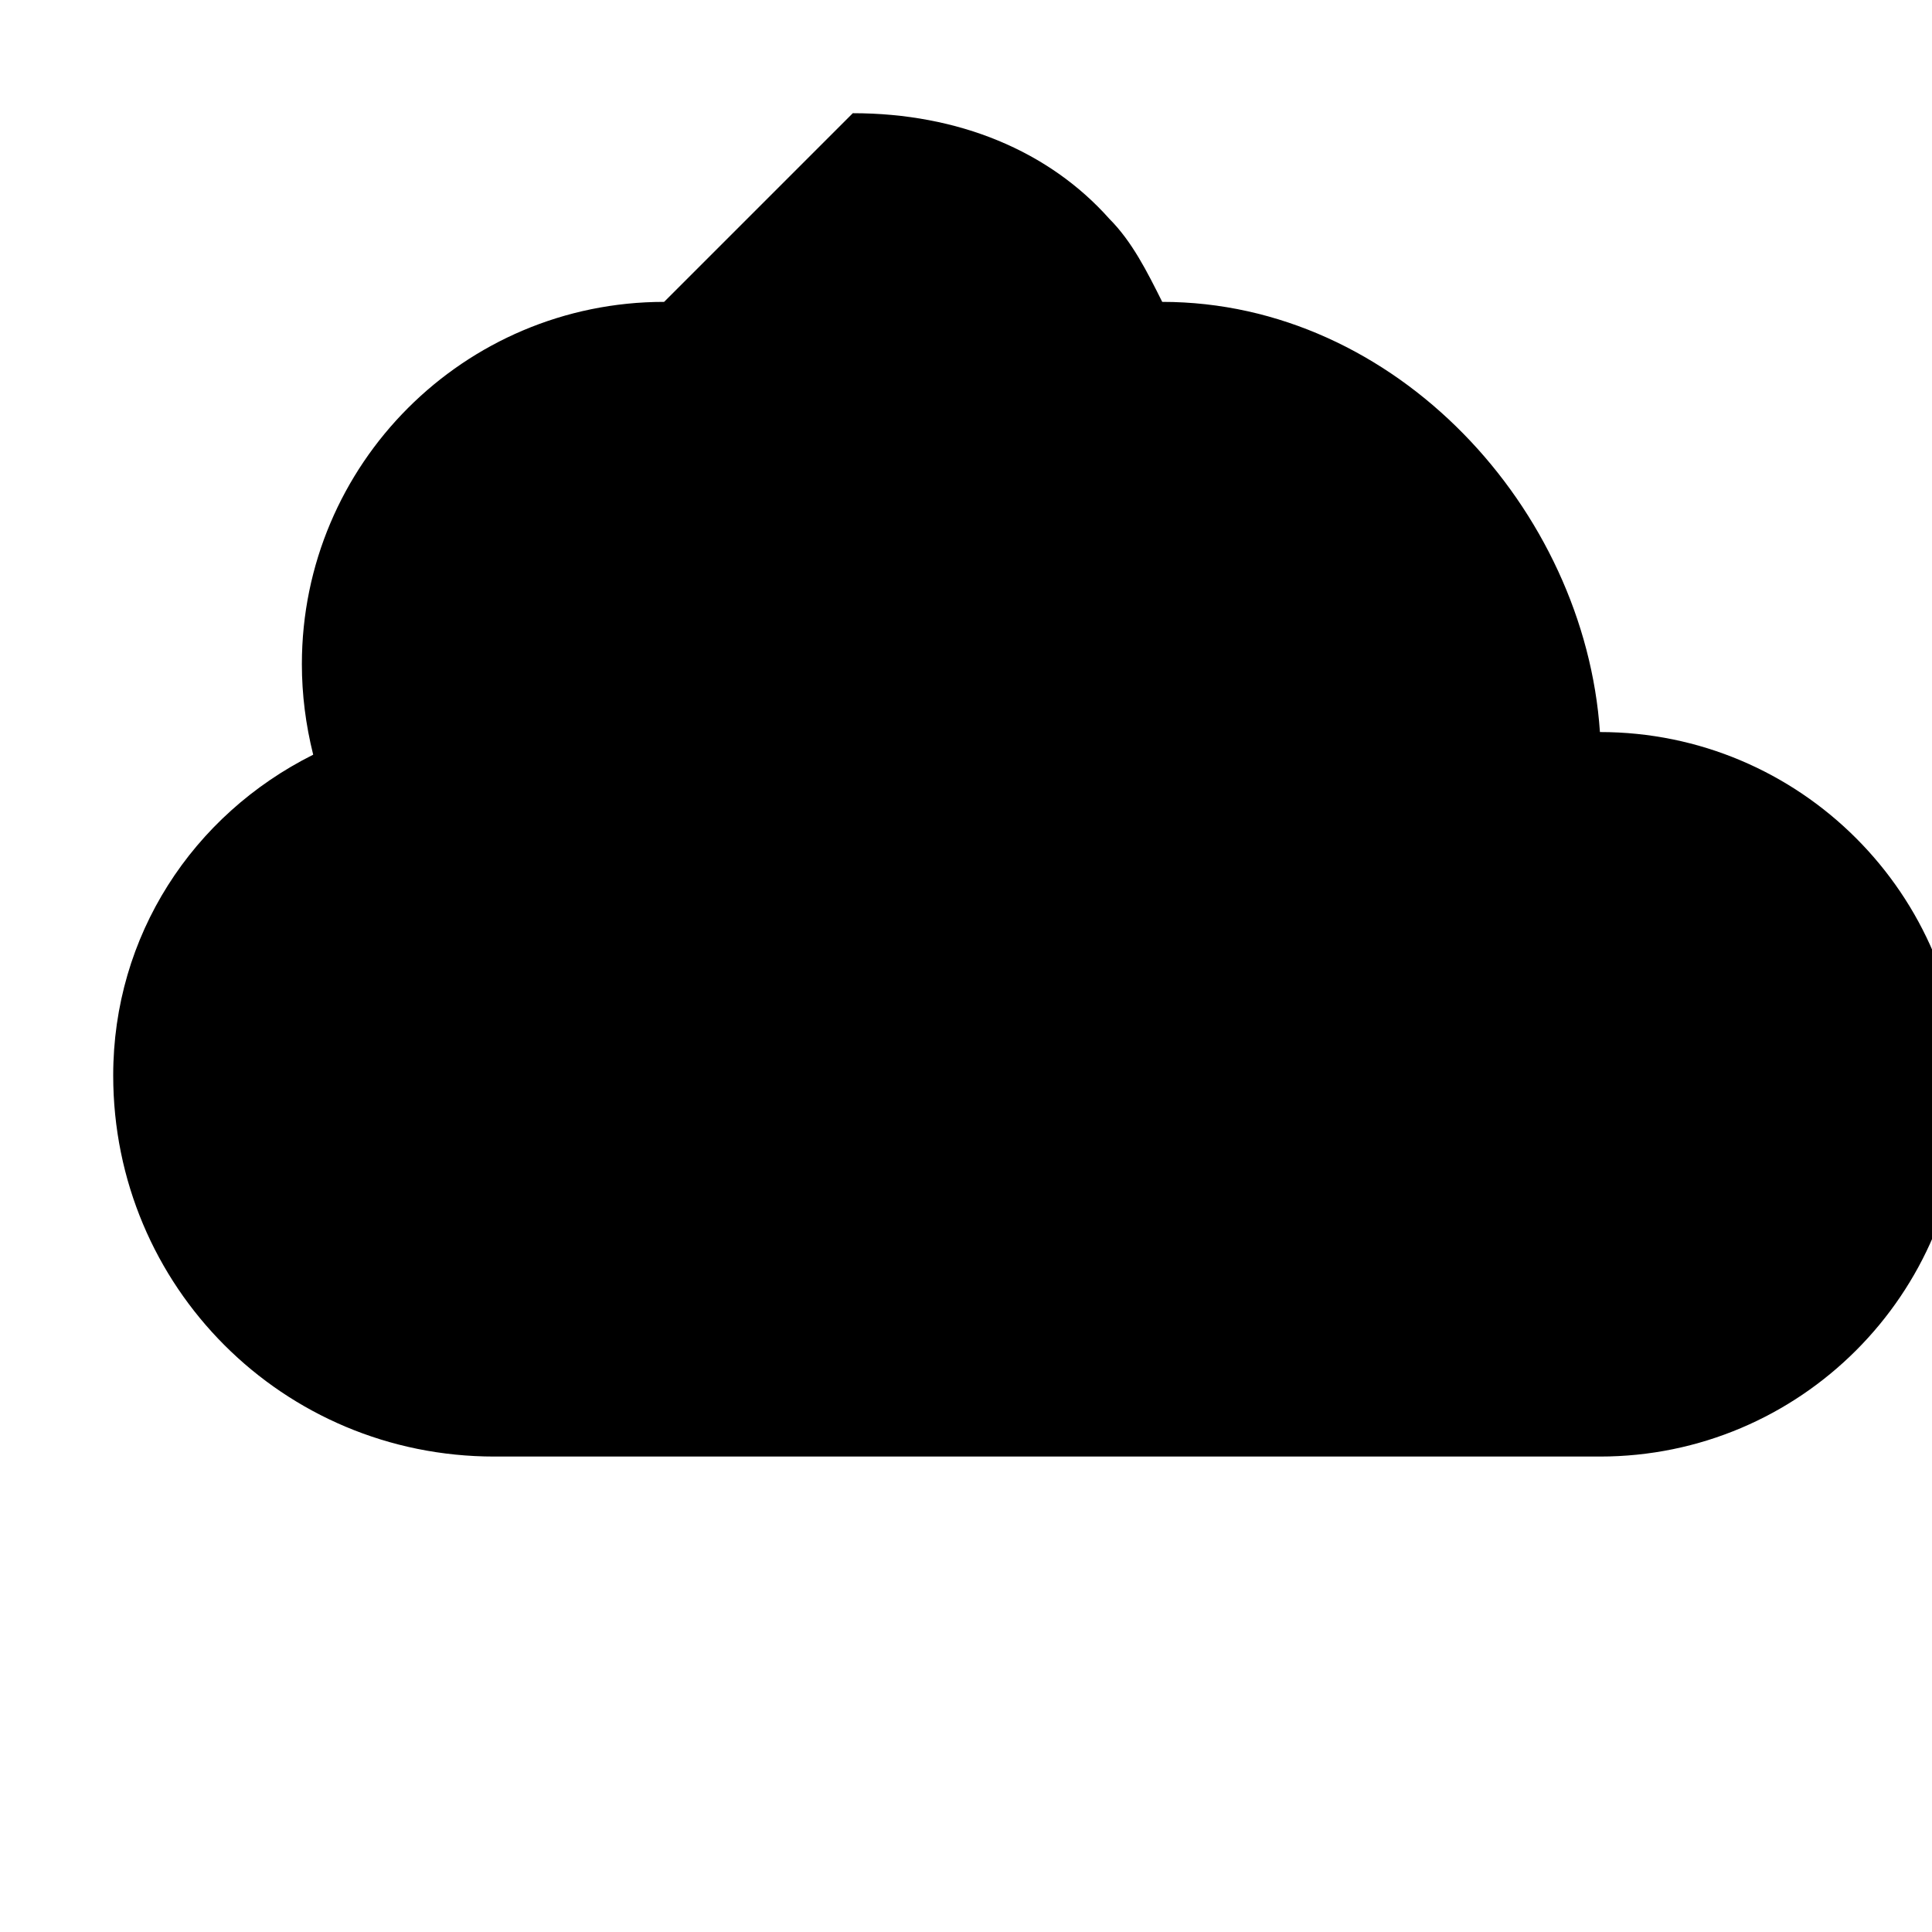
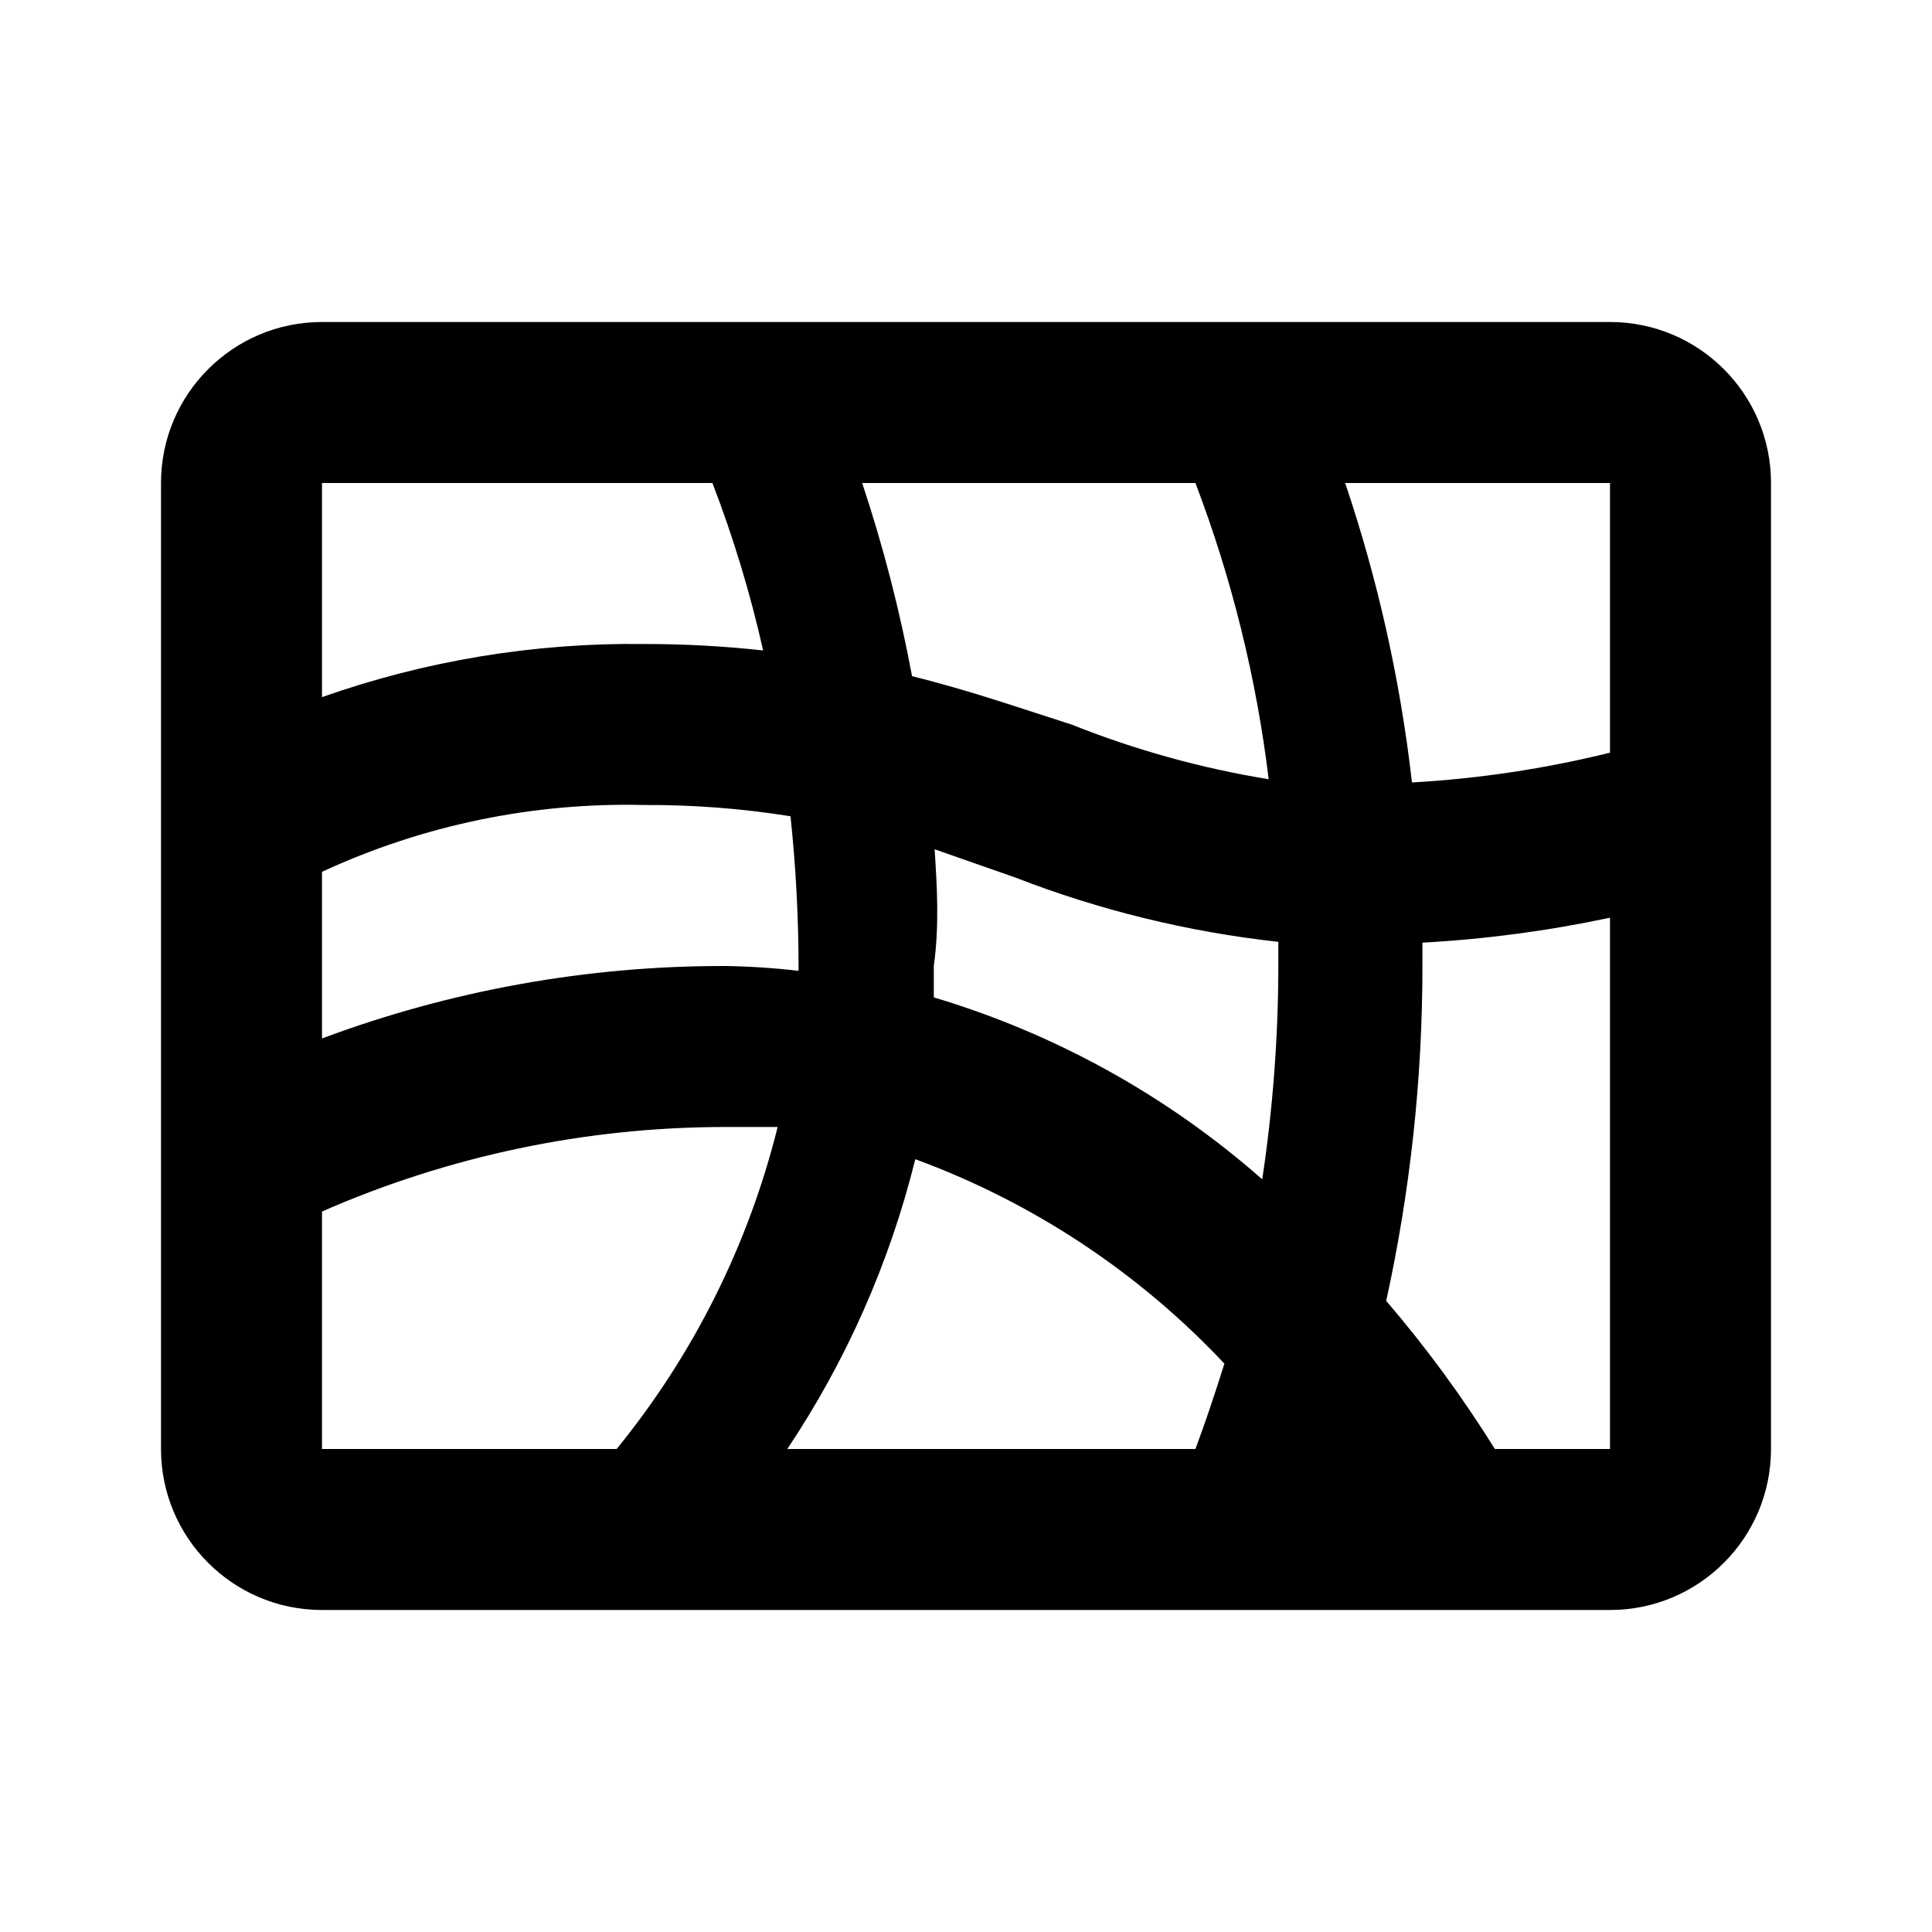
<svg xmlns="http://www.w3.org/2000/svg" viewBox="0 0 1024 1024">
-   <path d="M352 160c-106 0-192 86-192 192 0 16 2 32 6 48-64 32-106 96-106 170 0 112 90 202 202 202h586c106 0 192-86 192-192s-86-192-192-192c-8-118-108-228-232-228-8-16-16-32-28-44-32-36-80-56-136-56z" />
+   <path d="M853.333 170.667H170.667a85.333 85.333 0 0 0-85.333 85.333v512a85.333 85.333 0 0 0 85.333 85.333h682.667a85.333 85.333 0 0 0 85.333-85.333V256a85.333 85.333 0 0 0-85.333-85.333z m0 228.267a572.587 572.587 0 0 1-104.96 15.787A768 768 0 0 0 712.96 256H853.333zM170.667 462.08A384 384 0 0 1 341.333 426.667a474.88 474.88 0 0 1 77.653 5.973 768 768 0 0 1 4.267 79.36v2.56A386.987 386.987 0 0 0 384 512a607.573 607.573 0 0 0-213.333 38.4z m324.693-11.947l42.667 14.933a552.107 552.107 0 0 0 139.52 34.133v12.8a768 768 0 0 1-8.533 113.067 464.64 464.64 0 0 0-174.08-96.427V512c2.987-21.333 1.707-42.667 0.427-61.867z m-11.947-91.733a770.56 770.56 0 0 0-26.453-102.4h176.64a666.88 666.88 0 0 1 38.827 157.013A498.347 498.347 0 0 1 567.893 384c-25.6-8.107-53.333-17.92-84.48-25.6z m165.547 364.373c-5.12 16.213-10.24 31.573-15.36 45.227H417.28a486.827 486.827 0 0 0 67.84-153.6 426.667 426.667 0 0 1 163.84 108.373zM377.6 256a637.44 637.44 0 0 1 26.88 88.747A575.573 575.573 0 0 0 341.333 341.333a494.507 494.507 0 0 0-170.667 28.16V256zM170.667 642.133A532.053 532.053 0 0 1 384 597.333h28.16a436.48 436.48 0 0 1-85.333 170.667H170.667zM792.32 768a642.987 642.987 0 0 0-57.6-78.507 827.733 827.733 0 0 0 19.2-177.493v-12.373A646.4 646.4 0 0 0 853.333 486.4V768z" />
</svg>
